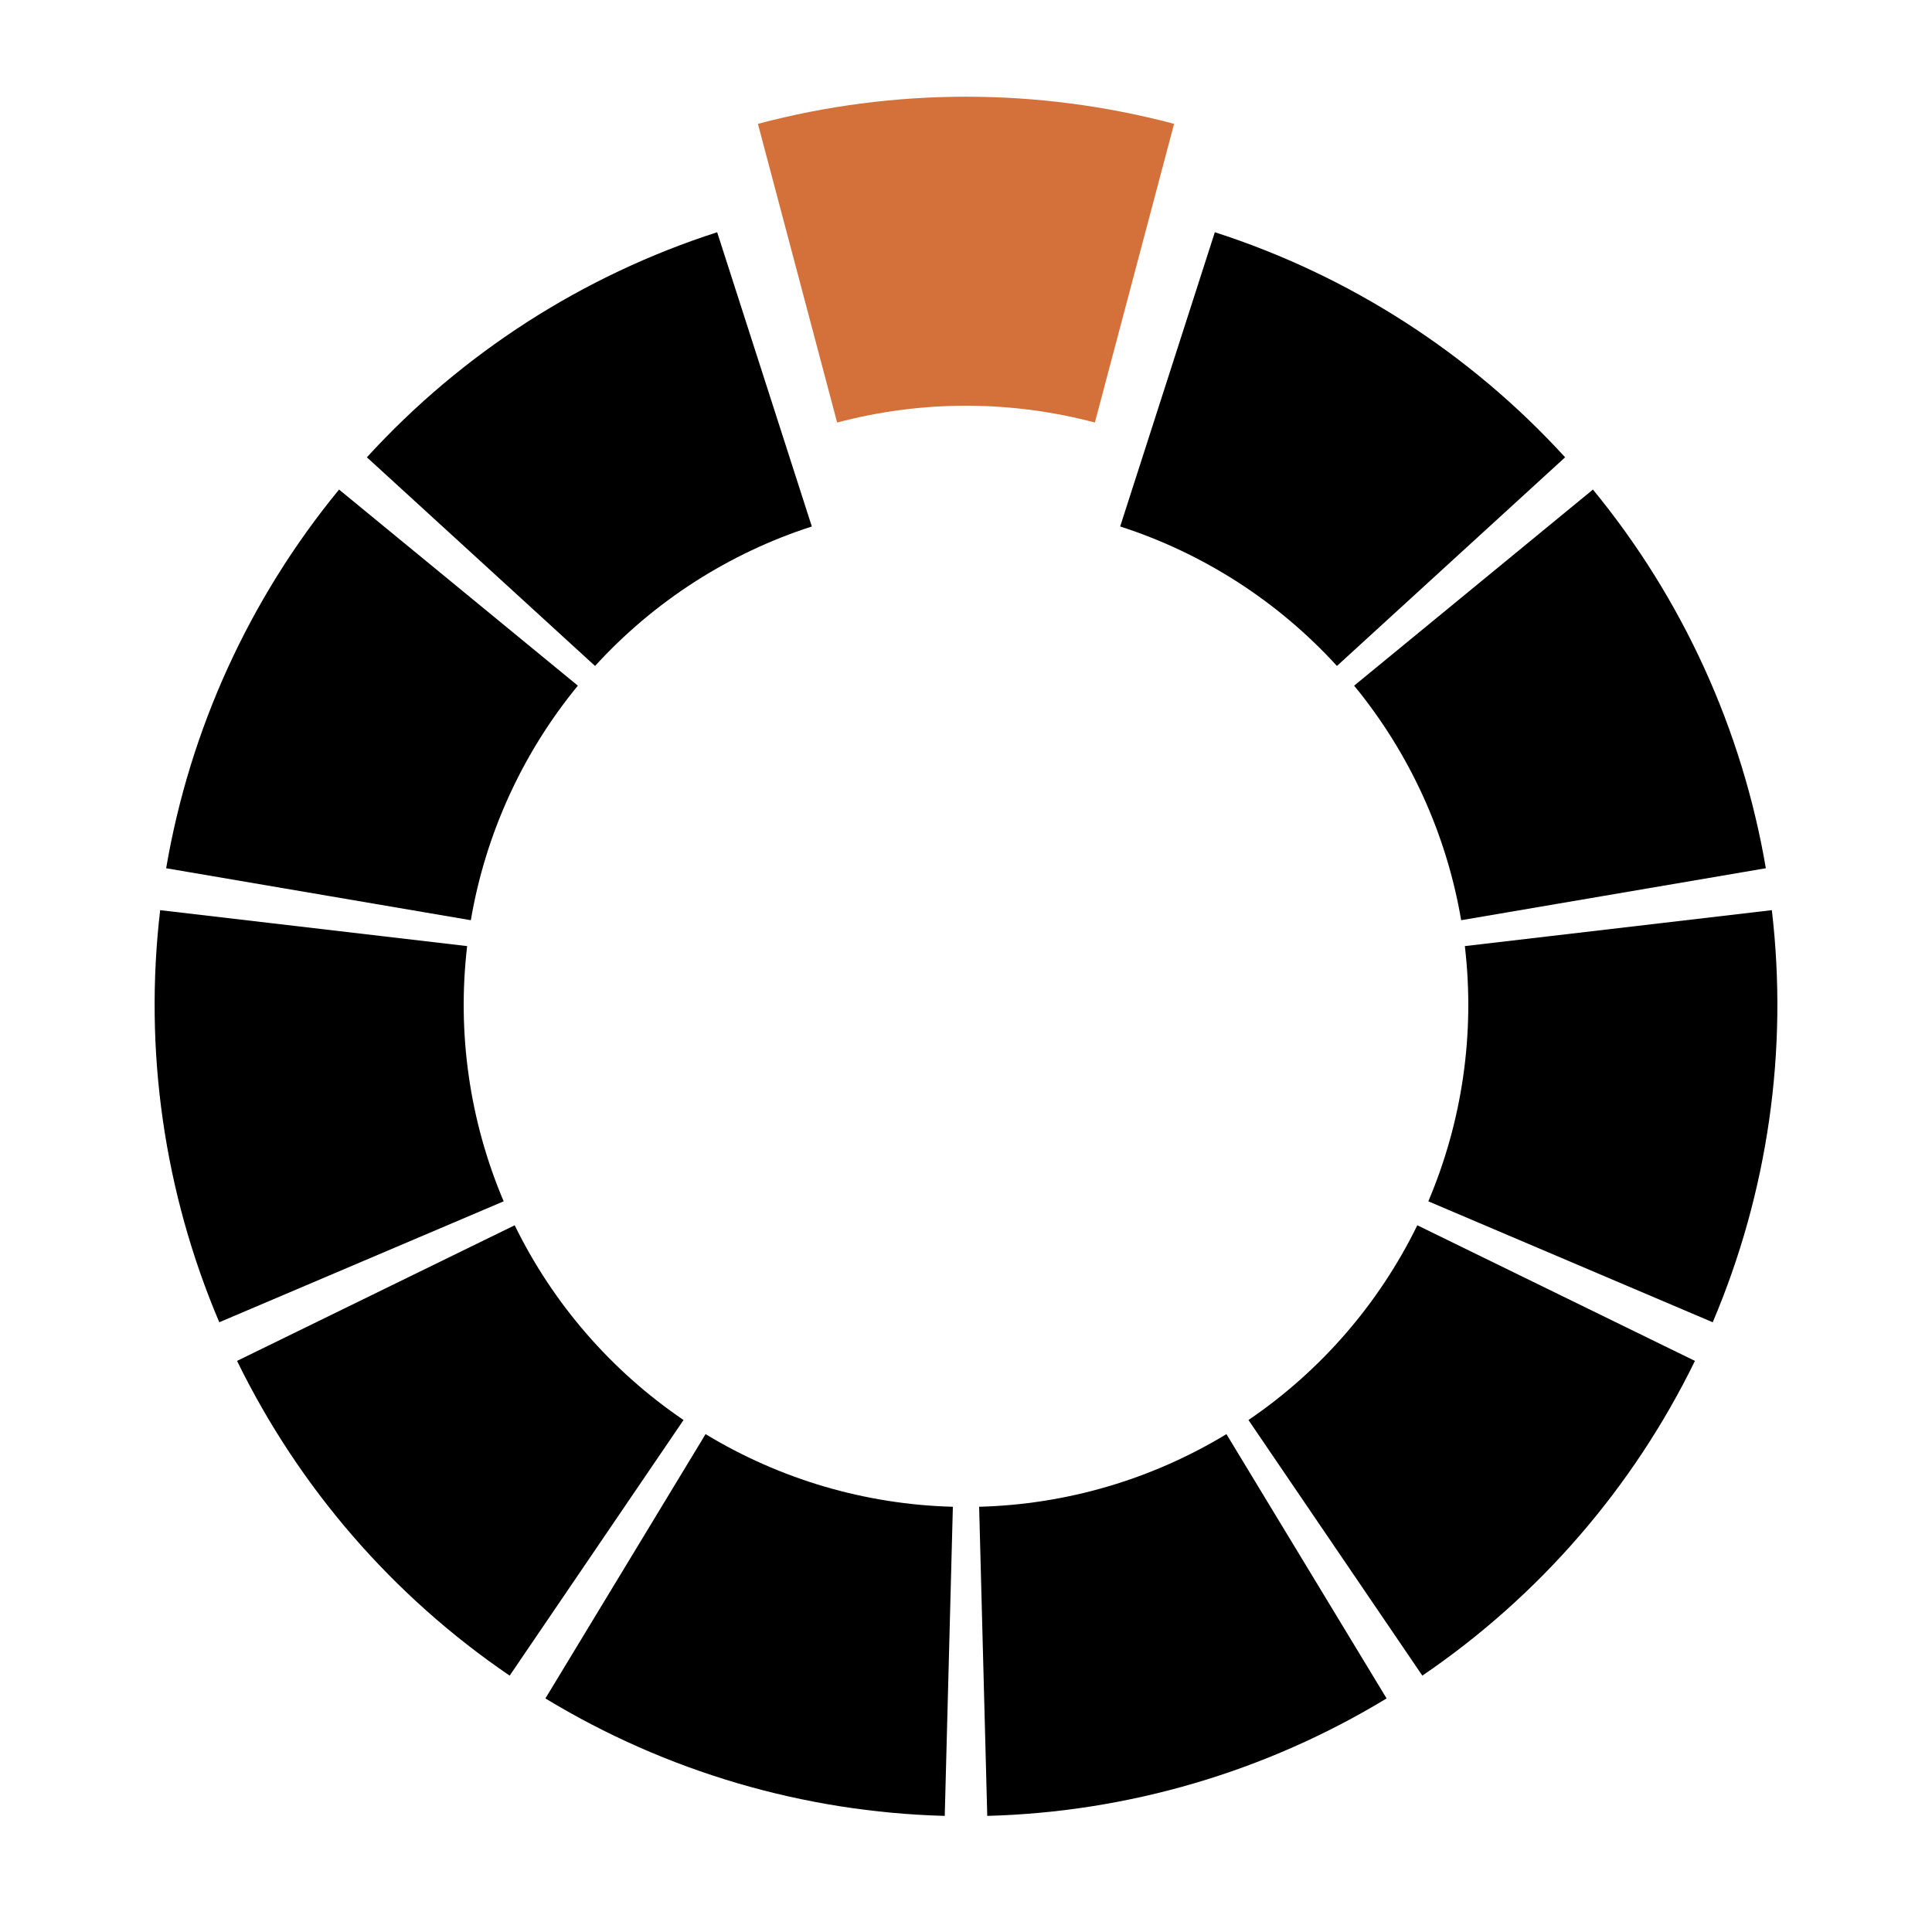
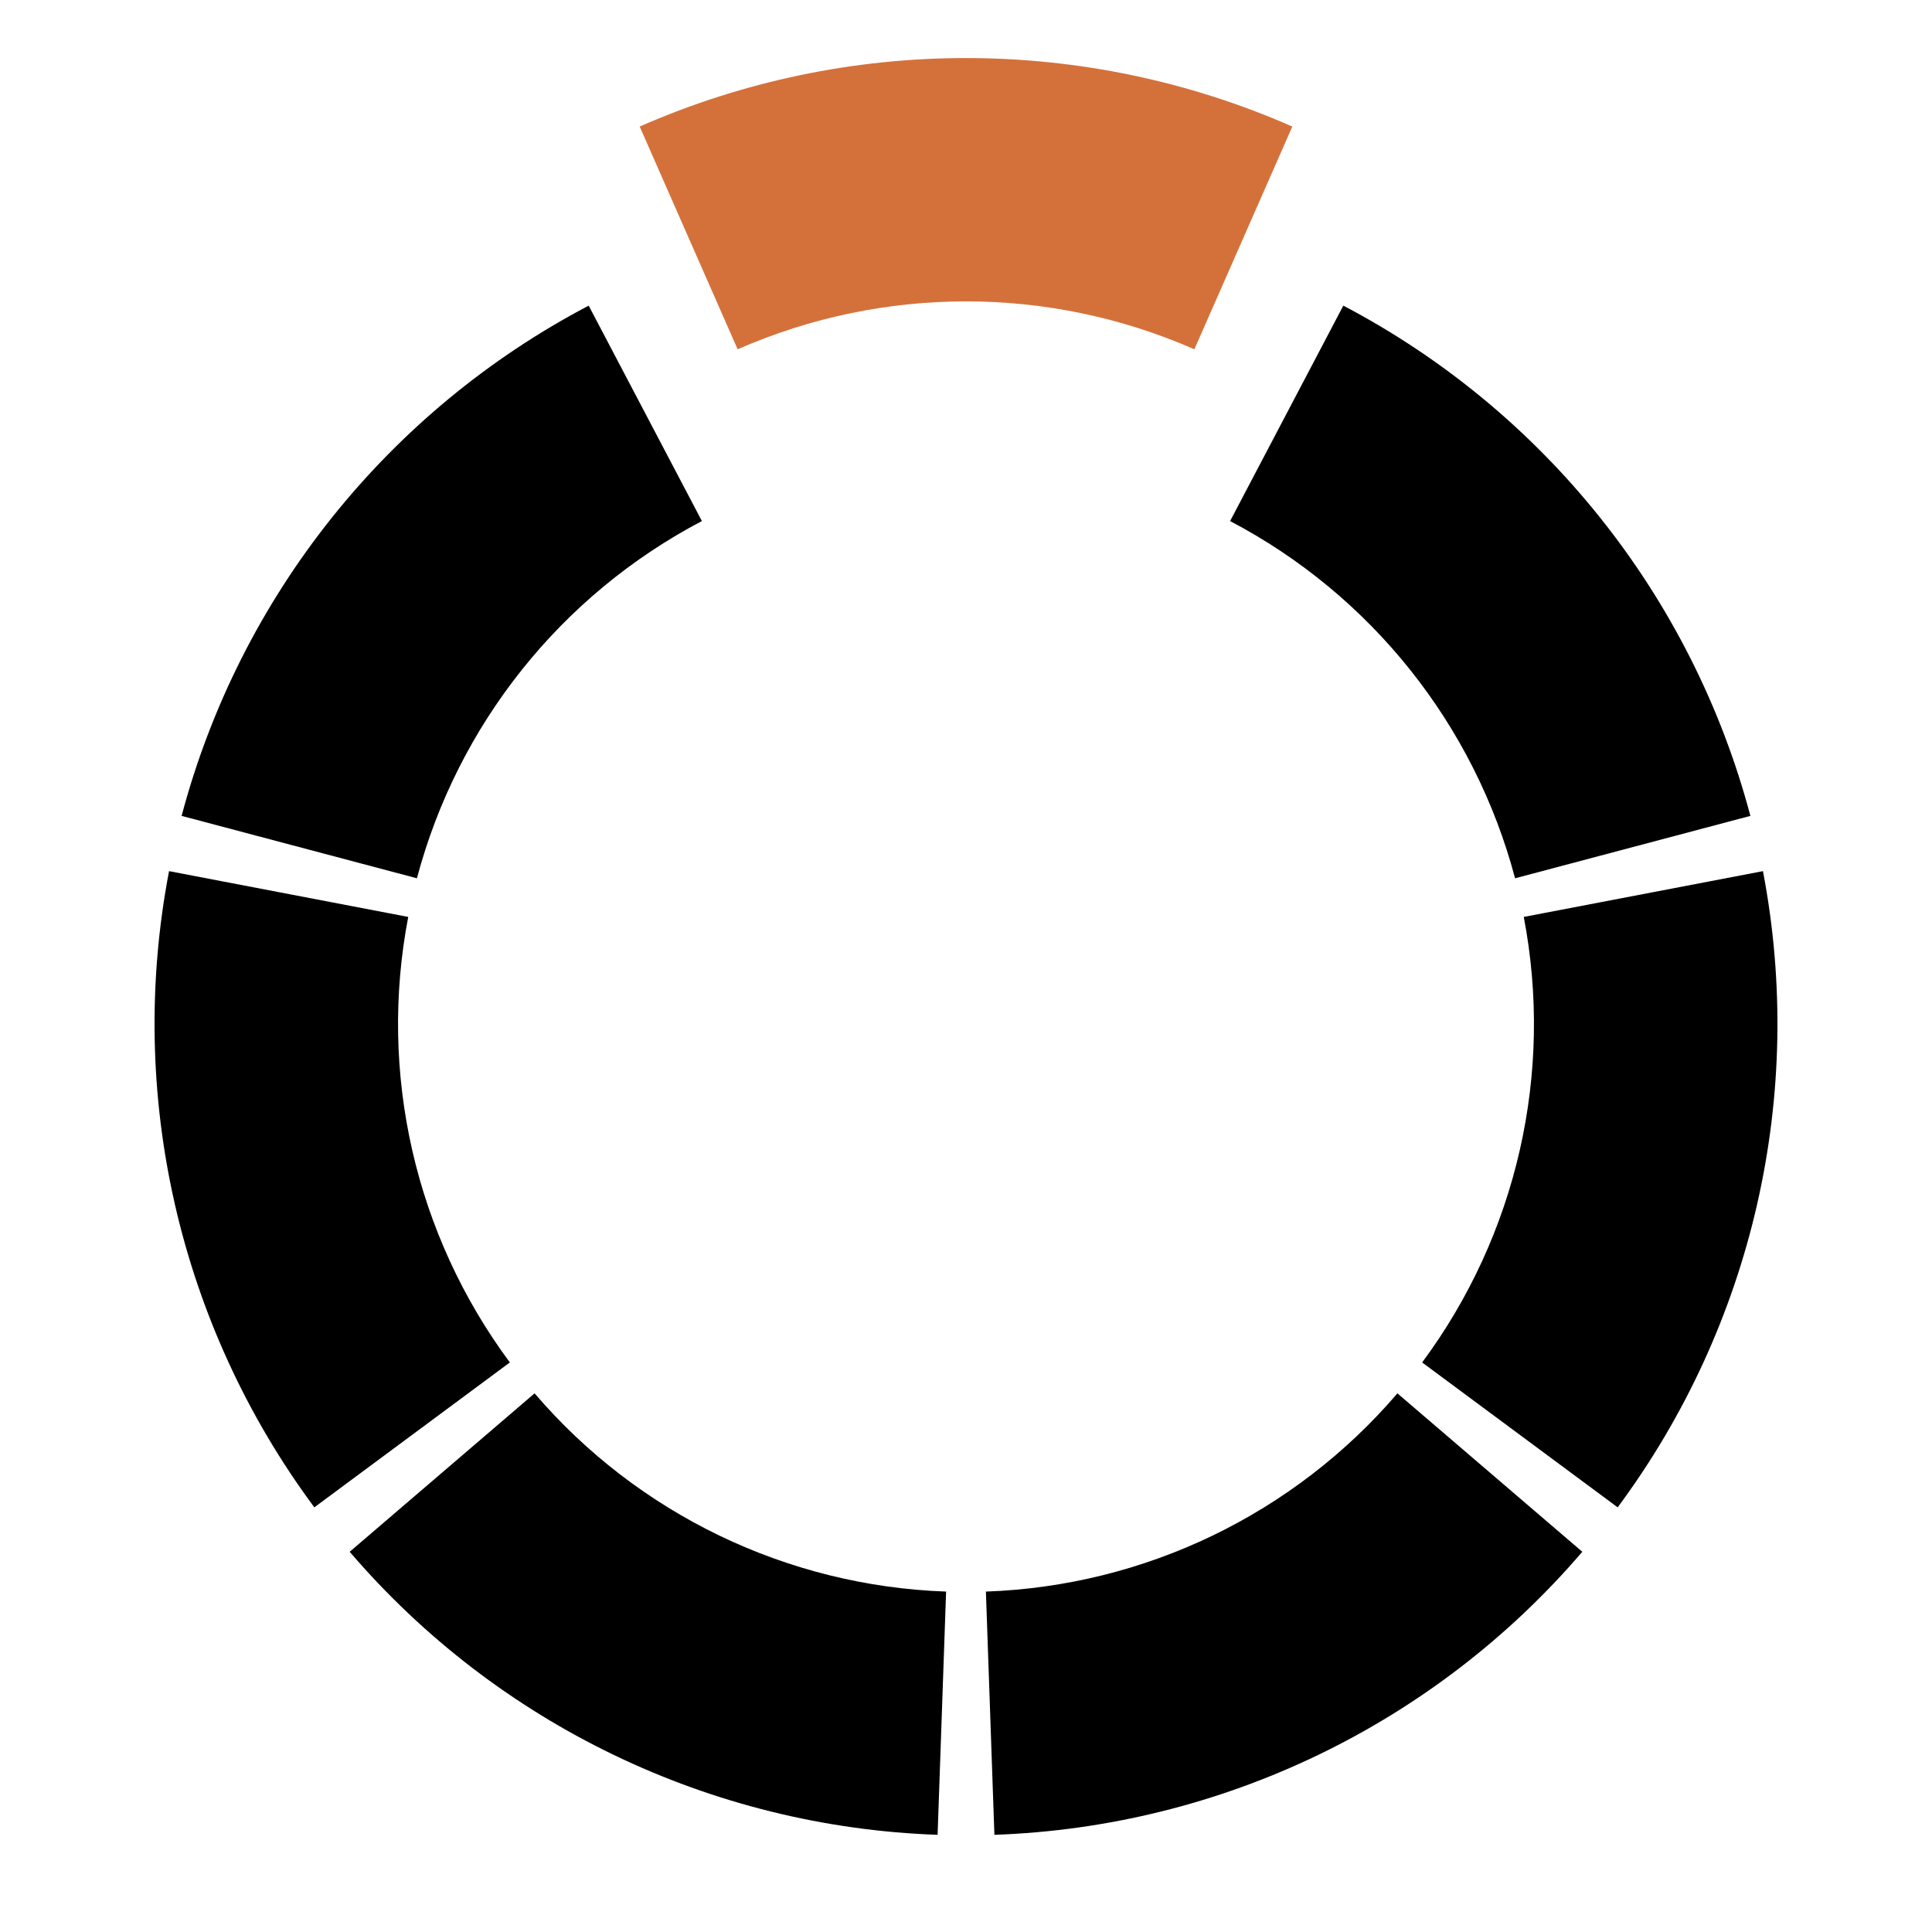
<svg xmlns="http://www.w3.org/2000/svg" viewBox="0 0 100 100">
-   <path d="M39.23,6.41 A42,42 0 0 1 60.77,6.41 L56.67,21.87 A26,26 0 0 0 43.33,21.87 Z" fill="#d4713b" />
-   <path d="M62.88,12.02 A42,42 0 0 1 81.01,23.67 L69.2,34.47 A26,26 0 0 0 57.98,27.25 Z" fill="currentColor" />
-   <path d="M82.45,25.34 A42,42 0 0 1 91.4,44.94 L75.63,47.63 A26,26 0 0 0 70.09,35.49 Z" fill="currentColor" />
-   <path d="M91.71,47.11 A42,42 0 0 1 88.65,68.44 L73.93,62.18 A26,26 0 0 0 75.82,48.97 Z" fill="currentColor" />
-   <path d="M87.73,70.44 A42,42 0 0 1 73.62,86.73 L64.62,73.5 A26,26 0 0 0 73.36,63.42 Z" fill="currentColor" />
-   <path d="M71.77,87.91 A42,42 0 0 1 51.1,93.99 L50.68,77.99 A26,26 0 0 0 63.48,74.23 Z" fill="currentColor" />
-   <path d="M48.9,93.99 A42,42 0 0 1 28.23,87.91 L36.52,74.23 A26,26 0 0 0 49.32,77.99 Z" fill="currentColor" />
-   <path d="M26.38,86.73 A42,42 0 0 1 12.27,70.44 L26.64,63.42 A26,26 0 0 0 35.38,73.5 Z" fill="currentColor" />
-   <path d="M11.35,68.44 A42,42 0 0 1 8.29,47.11 L24.18,48.97 A26,26 0 0 0 26.07,62.18 Z" fill="currentColor" />
-   <path d="M8.6,44.94 A42,42 0 0 1 17.55,25.34 L29.91,35.49 A26,26 0 0 0 24.37,47.63 Z" fill="currentColor" />
-   <path d="M18.99,23.67 A42,42 0 0 1 37.12,12.02 L42.02,27.25 A26,26 0 0 0 30.8,34.47 Z" fill="currentColor" />
+   <path d="M33.11,6.55 A42,42 0 0 1 66.89,6.55 L61.82,18.08 A29.4,29.4 0 0 0 38.18,18.08 Z" fill="#d4713b" />
+   <path d="M69.53,15.82 A42,42 0 0 1 90.6,42.23 L78.42,45.46 A29.4,29.4 0 0 0 63.67,26.97 Z" fill="currentColor" />
+   <path d="M91.25,45.09 A42,42 0 0 1 83.73,78.02 L73.61,70.52 A29.4,29.4 0 0 0 78.87,47.46 Z" fill="currentColor" />
+   <path d="M81.9,80.32 A42,42 0 0 1 51.47,94.97 L51.03,82.38 A29.4,29.4 0 0 0 72.33,72.12 Z" fill="currentColor" />
+   <path d="M48.53,94.97 A42,42 0 0 1 18.1,80.32 L27.67,72.12 A29.4,29.4 0 0 0 48.97,82.38 Z" fill="currentColor" />
+   <path d="M16.27,78.02 A42,42 0 0 1 8.75,45.09 L21.13,47.46 A29.4,29.4 0 0 0 26.39,70.52 Z" fill="currentColor" />
+   <path d="M9.4,42.23 A42,42 0 0 1 30.47,15.82 L36.33,26.97 A29.4,29.4 0 0 0 21.58,45.46 Z" fill="currentColor" />
</svg>
